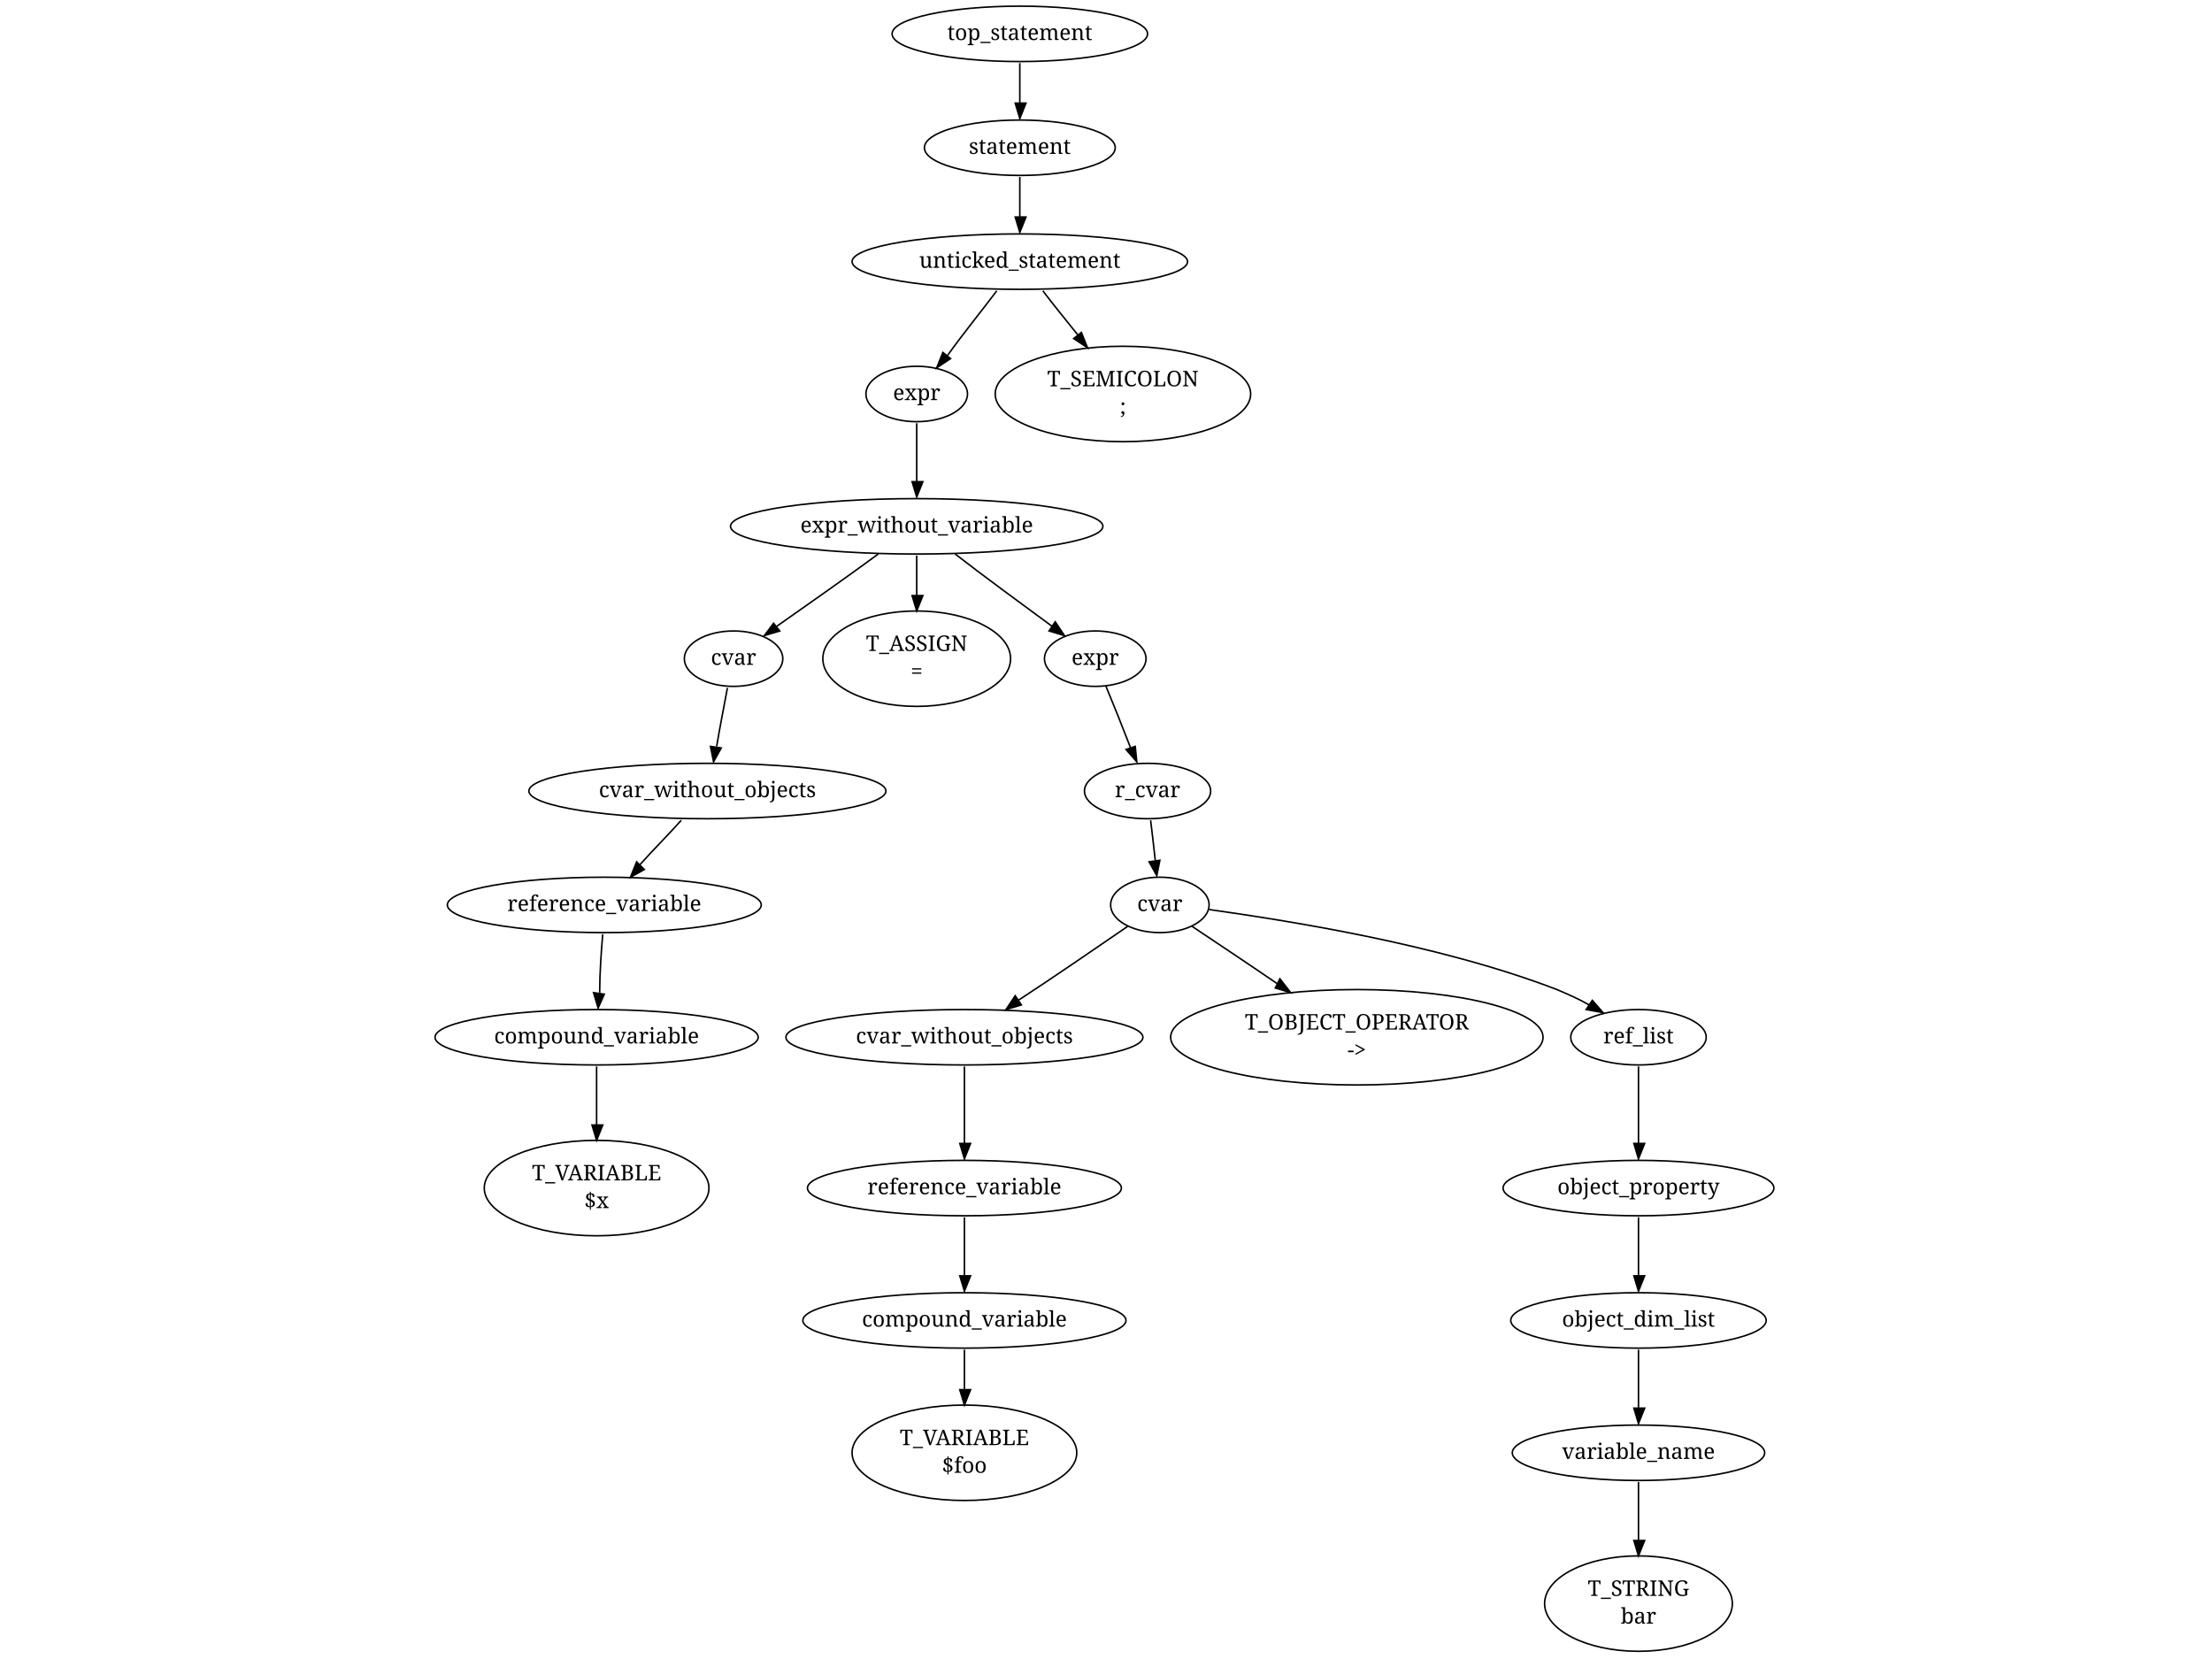
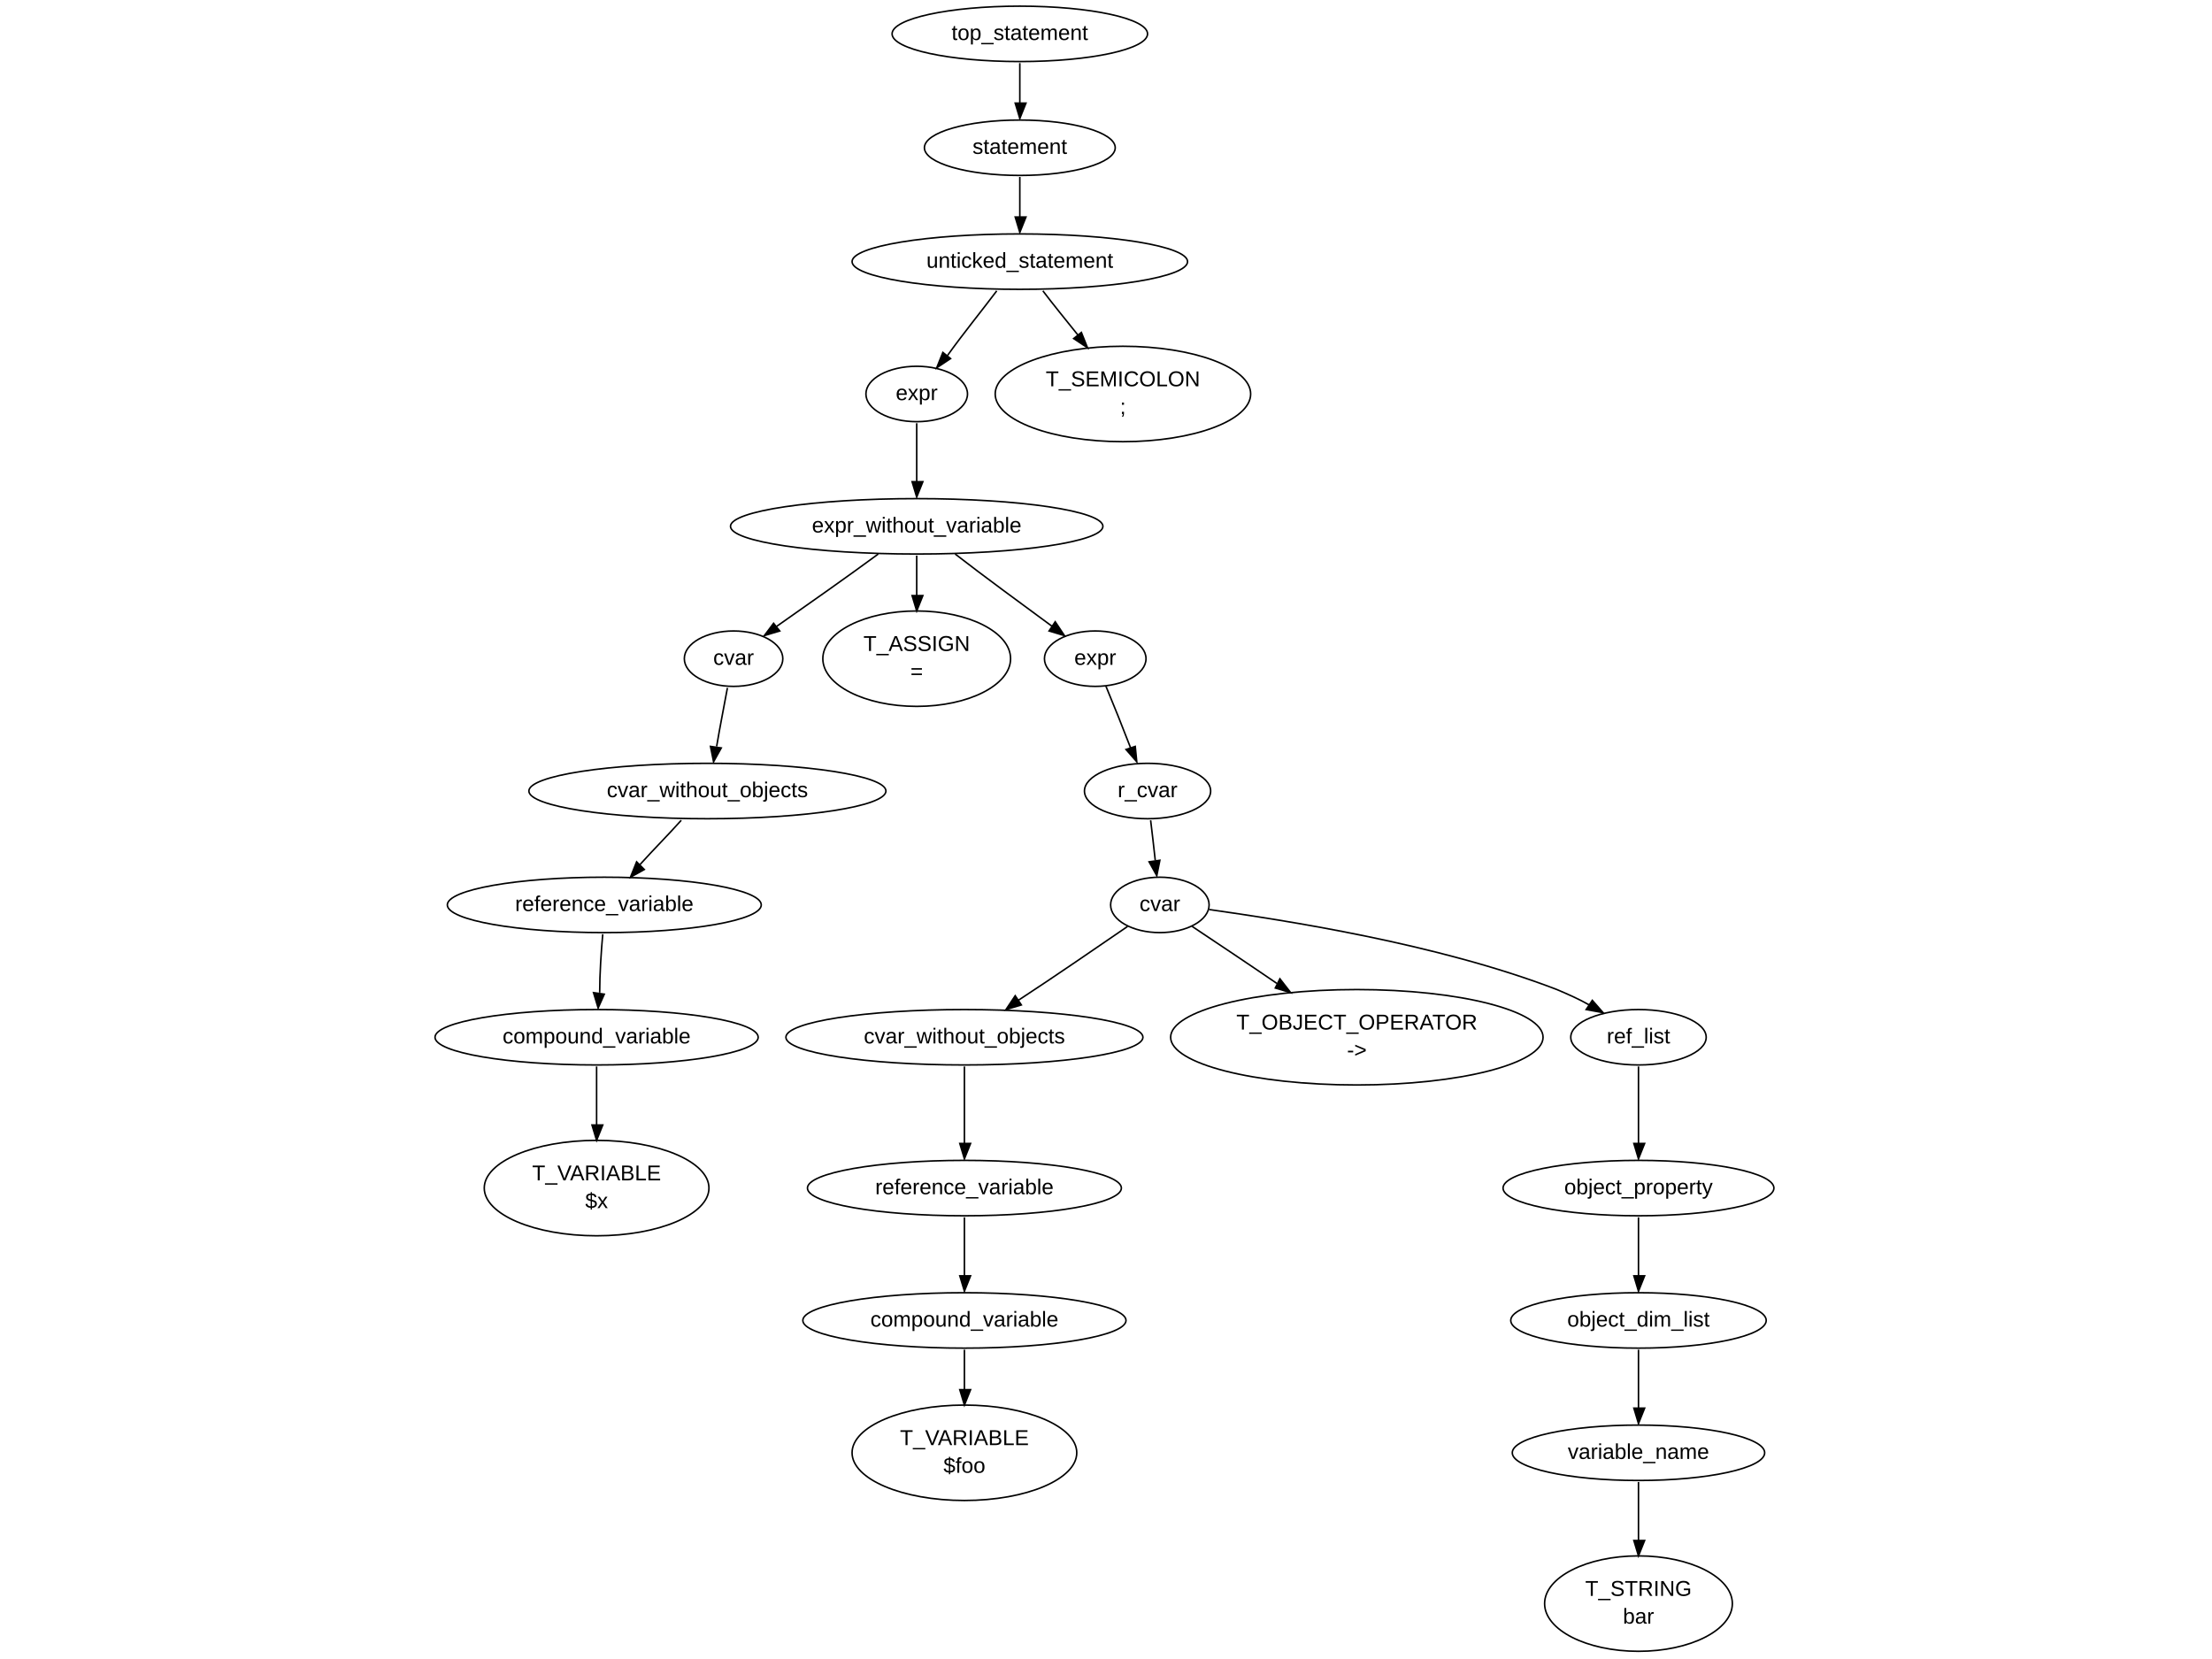
<svg xmlns="http://www.w3.org/2000/svg" height="600" viewBox="0 0 878 1078" width="800">
-   <g style="font-family:Dialog,serif;font-style:normal;font-weight:normal;font-size:12">
+   <g style="font-family:Arial,sans-serif;font-style:normal;font-weight:normal;font-size:12">
    <ellipse cx="383" cy="22" rx="83" ry="18" style="fill:none;stroke:rgb(0,0,0);fill-opacity:1.0" />
-     <text style="font-family:Dialog,serif;font-style:normal;font-weight:normal;font-size:14;fill:rgb(0,0,0)" text-anchor="middle" x="383" y="26">top_statement</text>
+     <text style="font-family:Arial,sans-serif;font-style:normal;font-weight:normal;font-size:14;fill:rgb(0,0,0)" text-anchor="middle" x="383" y="26">top_statement</text>
    <ellipse cx="383" cy="96" rx="62" ry="18" style="fill:none;stroke:rgb(0,0,0);fill-opacity:1.0" />
-     <text style="font-family:Dialog,serif;font-style:normal;font-weight:normal;font-size:14;fill:rgb(0,0,0)" text-anchor="middle" x="383" y="100">statement</text>
+     <text style="font-family:Arial,sans-serif;font-style:normal;font-weight:normal;font-size:14;fill:rgb(0,0,0)" text-anchor="middle" x="383" y="100">statement</text>
    <path d="M383 41C383 49 383 58 383 67" style="fill:none;stroke:rgb(0,0,0)" />
    <polygon points="387,67 383,77 380,67 387,67" style="fill:rgb(0,0,0);stroke:rgb(0,0,0);fill-opacity:1.0" />
    <ellipse cx="383" cy="170" rx="109" ry="18" style="fill:none;stroke:rgb(0,0,0);fill-opacity:1.0" />
-     <text style="font-family:Dialog,serif;font-style:normal;font-weight:normal;font-size:14;fill:rgb(0,0,0)" text-anchor="middle" x="383" y="174">unticked_statement</text>
+     <text style="font-family:Arial,sans-serif;font-style:normal;font-weight:normal;font-size:14;fill:rgb(0,0,0)" text-anchor="middle" x="383" y="174">unticked_statement</text>
    <path d="M383 115C383 123 383 132 383 141" style="fill:none;stroke:rgb(0,0,0)" />
    <polygon points="387,141 383,151 380,141 387,141" style="fill:rgb(0,0,0);stroke:rgb(0,0,0);fill-opacity:1.0" />
    <ellipse cx="316" cy="256" rx="33" ry="18" style="fill:none;stroke:rgb(0,0,0);fill-opacity:1.0" />
-     <text style="font-family:Dialog,serif;font-style:normal;font-weight:normal;font-size:14;fill:rgb(0,0,0)" text-anchor="middle" x="316" y="260">expr</text>
+     <text style="font-family:Arial,sans-serif;font-style:normal;font-weight:normal;font-size:14;fill:rgb(0,0,0)" text-anchor="middle" x="316" y="260">expr</text>
    <path d="M368 189C359 201 346 217 336 231" style="fill:none;stroke:rgb(0,0,0)" />
    <polygon points="338,233 329,239 333,229 338,233" style="fill:rgb(0,0,0);stroke:rgb(0,0,0);fill-opacity:1.0" />
    <ellipse cx="450" cy="256" rx="83" ry="31" style="fill:none;stroke:rgb(0,0,0);fill-opacity:1.0" />
-     <text style="font-family:Dialog,serif;font-style:normal;font-weight:normal;font-size:14;fill:rgb(0,0,0)" text-anchor="middle" x="450" y="251">T_SEMICOLON</text>
-     <text style="font-family:Dialog,serif;font-style:normal;font-weight:normal;font-size:14;fill:rgb(0,0,0)" text-anchor="middle" x="450" y="269">;</text>
+     <text style="font-family:Arial,sans-serif;font-style:normal;font-weight:normal;font-size:14;fill:rgb(0,0,0)" text-anchor="middle" x="450" y="251">T_SEMICOLON</text>
+     <text style="font-family:Arial,sans-serif;font-style:normal;font-weight:normal;font-size:14;fill:rgb(0,0,0)" text-anchor="middle" x="450" y="269">;</text>
    <path d="M398 189C404 197 413 208 421 218" style="fill:none;stroke:rgb(0,0,0)" />
    <polygon points="423,216 427,226 418,220 423,216" style="fill:rgb(0,0,0);stroke:rgb(0,0,0);fill-opacity:1.0" />
    <ellipse cx="316" cy="342" rx="121" ry="18" style="fill:none;stroke:rgb(0,0,0);fill-opacity:1.0" />
-     <text style="font-family:Dialog,serif;font-style:normal;font-weight:normal;font-size:14;fill:rgb(0,0,0)" text-anchor="middle" x="316" y="346">expr_without_variable</text>
+     <text style="font-family:Arial,sans-serif;font-style:normal;font-weight:normal;font-size:14;fill:rgb(0,0,0)" text-anchor="middle" x="316" y="346">expr_without_variable</text>
    <path d="M316 275C316 286 316 301 316 313" style="fill:none;stroke:rgb(0,0,0)" />
    <polygon points="320,313 316,323 313,313 320,313" style="fill:rgb(0,0,0);stroke:rgb(0,0,0);fill-opacity:1.0" />
    <ellipse cx="197" cy="428" rx="32" ry="18" style="fill:none;stroke:rgb(0,0,0);fill-opacity:1.0" />
-     <text style="font-family:Dialog,serif;font-style:normal;font-weight:normal;font-size:14;fill:rgb(0,0,0)" text-anchor="middle" x="197" y="432">cvar</text>
+     <text style="font-family:Arial,sans-serif;font-style:normal;font-weight:normal;font-size:14;fill:rgb(0,0,0)" text-anchor="middle" x="197" y="432">cvar</text>
    <path d="M291 360C272 374 245 393 225 407" style="fill:none;stroke:rgb(0,0,0)" />
    <polygon points="227,410 217,413 223,405 227,410" style="fill:rgb(0,0,0);stroke:rgb(0,0,0);fill-opacity:1.0" />
    <ellipse cx="316" cy="428" rx="61" ry="31" style="fill:none;stroke:rgb(0,0,0);fill-opacity:1.0" />
-     <text style="font-family:Dialog,serif;font-style:normal;font-weight:normal;font-size:14;fill:rgb(0,0,0)" text-anchor="middle" x="316" y="423">T_ASSIGN</text>
-     <text style="font-family:Dialog,serif;font-style:normal;font-weight:normal;font-size:14;fill:rgb(0,0,0)" text-anchor="middle" x="316" y="441">=</text>
+     <text style="font-family:Arial,sans-serif;font-style:normal;font-weight:normal;font-size:14;fill:rgb(0,0,0)" text-anchor="middle" x="316" y="423">T_ASSIGN</text>
+     <text style="font-family:Arial,sans-serif;font-style:normal;font-weight:normal;font-size:14;fill:rgb(0,0,0)" text-anchor="middle" x="316" y="441">=</text>
    <path d="M316 361C316 368 316 378 316 387" style="fill:none;stroke:rgb(0,0,0)" />
    <polygon points="320,387 316,397 313,387 320,387" style="fill:rgb(0,0,0);stroke:rgb(0,0,0);fill-opacity:1.0" />
    <ellipse cx="432" cy="428" rx="33" ry="18" style="fill:none;stroke:rgb(0,0,0);fill-opacity:1.0" />
-     <text style="font-family:Dialog,serif;font-style:normal;font-weight:normal;font-size:14;fill:rgb(0,0,0)" text-anchor="middle" x="432" y="432">expr</text>
+     <text style="font-family:Arial,sans-serif;font-style:normal;font-weight:normal;font-size:14;fill:rgb(0,0,0)" text-anchor="middle" x="432" y="432">expr</text>
    <path d="M341 360C359 374 385 393 404 407" style="fill:none;stroke:rgb(0,0,0)" />
    <polygon points="406,404 412,413 402,410 406,404" style="fill:rgb(0,0,0);stroke:rgb(0,0,0);fill-opacity:1.0" />
    <ellipse cx="180" cy="514" rx="116" ry="18" style="fill:none;stroke:rgb(0,0,0);fill-opacity:1.0" />
-     <text style="font-family:Dialog,serif;font-style:normal;font-weight:normal;font-size:14;fill:rgb(0,0,0)" text-anchor="middle" x="180" y="518">cvar_without_objects</text>
+     <text style="font-family:Arial,sans-serif;font-style:normal;font-weight:normal;font-size:14;fill:rgb(0,0,0)" text-anchor="middle" x="180" y="518">cvar_without_objects</text>
    <path d="M193 447C191 458 188 473 186 485" style="fill:none;stroke:rgb(0,0,0)" />
    <polygon points="189,486 184,495 182,485 189,486" style="fill:rgb(0,0,0);stroke:rgb(0,0,0);fill-opacity:1.0" />
    <ellipse cx="113" cy="588" rx="102" ry="18" style="fill:none;stroke:rgb(0,0,0);fill-opacity:1.0" />
-     <text style="font-family:Dialog,serif;font-style:normal;font-weight:normal;font-size:14;fill:rgb(0,0,0)" text-anchor="middle" x="113" y="592">reference_variable</text>
+     <text style="font-family:Arial,sans-serif;font-style:normal;font-weight:normal;font-size:14;fill:rgb(0,0,0)" text-anchor="middle" x="113" y="592">reference_variable</text>
    <path d="M163 533C155 542 145 552 136 562" style="fill:none;stroke:rgb(0,0,0)" />
    <polygon points="139,565 130,570 134,560 139,565" style="fill:rgb(0,0,0);stroke:rgb(0,0,0);fill-opacity:1.0" />
    <ellipse cx="108" cy="674" rx="105" ry="18" style="fill:none;stroke:rgb(0,0,0);fill-opacity:1.0" />
-     <text style="font-family:Dialog,serif;font-style:normal;font-weight:normal;font-size:14;fill:rgb(0,0,0)" text-anchor="middle" x="108" y="678">compound_variable</text>
+     <text style="font-family:Arial,sans-serif;font-style:normal;font-weight:normal;font-size:14;fill:rgb(0,0,0)" text-anchor="middle" x="108" y="678">compound_variable</text>
    <path d="M112 607C111 618 110 633 110 645" style="fill:none;stroke:rgb(0,0,0)" />
    <polygon points="113,646 109,655 106,645 113,646" style="fill:rgb(0,0,0);stroke:rgb(0,0,0);fill-opacity:1.0" />
    <ellipse cx="108" cy="772" rx="73" ry="31" style="fill:none;stroke:rgb(0,0,0);fill-opacity:1.0" />
-     <text style="font-family:Dialog,serif;font-style:normal;font-weight:normal;font-size:14;fill:rgb(0,0,0)" text-anchor="middle" x="108" y="767">T_VARIABLE</text>
-     <text style="font-family:Dialog,serif;font-style:normal;font-weight:normal;font-size:14;fill:rgb(0,0,0)" text-anchor="middle" x="108" y="785">$x</text>
+     <text style="font-family:Arial,sans-serif;font-style:normal;font-weight:normal;font-size:14;fill:rgb(0,0,0)" text-anchor="middle" x="108" y="767">T_VARIABLE</text>
+     <text style="font-family:Arial,sans-serif;font-style:normal;font-weight:normal;font-size:14;fill:rgb(0,0,0)" text-anchor="middle" x="108" y="785">$x</text>
    <path d="M108 693C108 704 108 717 108 731" style="fill:none;stroke:rgb(0,0,0)" />
    <polygon points="112,731 108,741 105,731 112,731" style="fill:rgb(0,0,0);stroke:rgb(0,0,0);fill-opacity:1.0" />
    <ellipse cx="466" cy="514" rx="41" ry="18" style="fill:none;stroke:rgb(0,0,0);fill-opacity:1.0" />
-     <text style="font-family:Dialog,serif;font-style:normal;font-weight:normal;font-size:14;fill:rgb(0,0,0)" text-anchor="middle" x="466" y="518">r_cvar</text>
+     <text style="font-family:Arial,sans-serif;font-style:normal;font-weight:normal;font-size:14;fill:rgb(0,0,0)" text-anchor="middle" x="466" y="518">r_cvar</text>
    <path d="M439 446C444 458 450 473 455 486" style="fill:none;stroke:rgb(0,0,0)" />
    <polygon points="458,485 459,495 452,487 458,485" style="fill:rgb(0,0,0);stroke:rgb(0,0,0);fill-opacity:1.0" />
    <ellipse cx="474" cy="588" rx="32" ry="18" style="fill:none;stroke:rgb(0,0,0);fill-opacity:1.0" />
-     <text style="font-family:Dialog,serif;font-style:normal;font-weight:normal;font-size:14;fill:rgb(0,0,0)" text-anchor="middle" x="474" y="592">cvar</text>
+     <text style="font-family:Arial,sans-serif;font-style:normal;font-weight:normal;font-size:14;fill:rgb(0,0,0)" text-anchor="middle" x="474" y="592">cvar</text>
    <path d="M468 533C469 541 470 550 471 559" style="fill:none;stroke:rgb(0,0,0)" />
    <polygon points="474,559 472,569 467,560 474,559" style="fill:rgb(0,0,0);stroke:rgb(0,0,0);fill-opacity:1.0" />
    <ellipse cx="347" cy="674" rx="116" ry="18" style="fill:none;stroke:rgb(0,0,0);fill-opacity:1.0" />
-     <text style="font-family:Dialog,serif;font-style:normal;font-weight:normal;font-size:14;fill:rgb(0,0,0)" text-anchor="middle" x="347" y="678">cvar_without_objects</text>
+     <text style="font-family:Arial,sans-serif;font-style:normal;font-weight:normal;font-size:14;fill:rgb(0,0,0)" text-anchor="middle" x="347" y="678">cvar_without_objects</text>
    <path d="M453 602C434 615 405 635 382 650" style="fill:none;stroke:rgb(0,0,0)" />
    <polygon points="384,653 374,656 380,647 384,653" style="fill:rgb(0,0,0);stroke:rgb(0,0,0);fill-opacity:1.0" />
    <ellipse cx="602" cy="674" rx="121" ry="31" style="fill:none;stroke:rgb(0,0,0);fill-opacity:1.0" />
-     <text style="font-family:Dialog,serif;font-style:normal;font-weight:normal;font-size:14;fill:rgb(0,0,0)" text-anchor="middle" x="602" y="669">T_OBJECT_OPERATOR</text>
-     <text style="font-family:Dialog,serif;font-style:normal;font-weight:normal;font-size:14;fill:rgb(0,0,0)" text-anchor="middle" x="602" y="687">-&gt;</text>
+     <text style="font-family:Arial,sans-serif;font-style:normal;font-weight:normal;font-size:14;fill:rgb(0,0,0)" text-anchor="middle" x="602" y="669">T_OBJECT_OPERATOR</text>
+     <text style="font-family:Arial,sans-serif;font-style:normal;font-weight:normal;font-size:14;fill:rgb(0,0,0)" text-anchor="middle" x="602" y="687">-&gt;</text>
    <path d="M495 602C510 612 531 626 550 639" style="fill:none;stroke:rgb(0,0,0)" />
    <polygon points="552,636 559,645 549,642 552,636" style="fill:rgb(0,0,0);stroke:rgb(0,0,0);fill-opacity:1.0" />
    <ellipse cx="785" cy="674" rx="44" ry="18" style="fill:none;stroke:rgb(0,0,0);fill-opacity:1.0" />
-     <text style="font-family:Dialog,serif;font-style:normal;font-weight:normal;font-size:14;fill:rgb(0,0,0)" text-anchor="middle" x="785" y="678">ref_list</text>
+     <text style="font-family:Arial,sans-serif;font-style:normal;font-weight:normal;font-size:14;fill:rgb(0,0,0)" text-anchor="middle" x="785" y="678">ref_list</text>
    <path d="M506 591C555 598 654 613 732 643 739 646 746 649 753 653" style="fill:none;stroke:rgb(0,0,0)" />
    <polygon points="755,650 762,658 751,656 755,650" style="fill:rgb(0,0,0);stroke:rgb(0,0,0);fill-opacity:1.0" />
    <ellipse cx="347" cy="772" rx="102" ry="18" style="fill:none;stroke:rgb(0,0,0);fill-opacity:1.0" />
-     <text style="font-family:Dialog,serif;font-style:normal;font-weight:normal;font-size:14;fill:rgb(0,0,0)" text-anchor="middle" x="347" y="776">reference_variable</text>
+     <text style="font-family:Arial,sans-serif;font-style:normal;font-weight:normal;font-size:14;fill:rgb(0,0,0)" text-anchor="middle" x="347" y="776">reference_variable</text>
    <path d="M347 693C347 707 347 727 347 743" style="fill:none;stroke:rgb(0,0,0)" />
    <polygon points="351,743 347,753 344,743 351,743" style="fill:rgb(0,0,0);stroke:rgb(0,0,0);fill-opacity:1.0" />
    <ellipse cx="347" cy="858" rx="105" ry="18" style="fill:none;stroke:rgb(0,0,0);fill-opacity:1.0" />
-     <text style="font-family:Dialog,serif;font-style:normal;font-weight:normal;font-size:14;fill:rgb(0,0,0)" text-anchor="middle" x="347" y="862">compound_variable</text>
+     <text style="font-family:Arial,sans-serif;font-style:normal;font-weight:normal;font-size:14;fill:rgb(0,0,0)" text-anchor="middle" x="347" y="862">compound_variable</text>
    <path d="M347 791C347 802 347 817 347 829" style="fill:none;stroke:rgb(0,0,0)" />
    <polygon points="351,829 347,839 344,829 351,829" style="fill:rgb(0,0,0);stroke:rgb(0,0,0);fill-opacity:1.0" />
    <ellipse cx="347" cy="944" rx="73" ry="31" style="fill:none;stroke:rgb(0,0,0);fill-opacity:1.0" />
-     <text style="font-family:Dialog,serif;font-style:normal;font-weight:normal;font-size:14;fill:rgb(0,0,0)" text-anchor="middle" x="347" y="939">T_VARIABLE</text>
-     <text style="font-family:Dialog,serif;font-style:normal;font-weight:normal;font-size:14;fill:rgb(0,0,0)" text-anchor="middle" x="347" y="957">$foo</text>
+     <text style="font-family:Arial,sans-serif;font-style:normal;font-weight:normal;font-size:14;fill:rgb(0,0,0)" text-anchor="middle" x="347" y="939">T_VARIABLE</text>
+     <text style="font-family:Arial,sans-serif;font-style:normal;font-weight:normal;font-size:14;fill:rgb(0,0,0)" text-anchor="middle" x="347" y="957">$foo</text>
    <path d="M347 877C347 884 347 894 347 903" style="fill:none;stroke:rgb(0,0,0)" />
    <polygon points="351,903 347,913 344,903 351,903" style="fill:rgb(0,0,0);stroke:rgb(0,0,0);fill-opacity:1.0" />
    <ellipse cx="785" cy="772" rx="88" ry="18" style="fill:none;stroke:rgb(0,0,0);fill-opacity:1.0" />
-     <text style="font-family:Dialog,serif;font-style:normal;font-weight:normal;font-size:14;fill:rgb(0,0,0)" text-anchor="middle" x="785" y="776">object_property</text>
+     <text style="font-family:Arial,sans-serif;font-style:normal;font-weight:normal;font-size:14;fill:rgb(0,0,0)" text-anchor="middle" x="785" y="776">object_property</text>
    <path d="M785 693C785 707 785 727 785 743" style="fill:none;stroke:rgb(0,0,0)" />
    <polygon points="789,743 785,753 782,743 789,743" style="fill:rgb(0,0,0);stroke:rgb(0,0,0);fill-opacity:1.0" />
    <ellipse cx="785" cy="858" rx="83" ry="18" style="fill:none;stroke:rgb(0,0,0);fill-opacity:1.0" />
-     <text style="font-family:Dialog,serif;font-style:normal;font-weight:normal;font-size:14;fill:rgb(0,0,0)" text-anchor="middle" x="785" y="862">object_dim_list</text>
+     <text style="font-family:Arial,sans-serif;font-style:normal;font-weight:normal;font-size:14;fill:rgb(0,0,0)" text-anchor="middle" x="785" y="862">object_dim_list</text>
    <path d="M785 791C785 802 785 817 785 829" style="fill:none;stroke:rgb(0,0,0)" />
    <polygon points="789,829 785,839 782,829 789,829" style="fill:rgb(0,0,0);stroke:rgb(0,0,0);fill-opacity:1.0" />
    <ellipse cx="785" cy="944" rx="82" ry="18" style="fill:none;stroke:rgb(0,0,0);fill-opacity:1.0" />
-     <text style="font-family:Dialog,serif;font-style:normal;font-weight:normal;font-size:14;fill:rgb(0,0,0)" text-anchor="middle" x="785" y="948">variable_name</text>
+     <text style="font-family:Arial,sans-serif;font-style:normal;font-weight:normal;font-size:14;fill:rgb(0,0,0)" text-anchor="middle" x="785" y="948">variable_name</text>
    <path d="M785 877C785 888 785 903 785 915" style="fill:none;stroke:rgb(0,0,0)" />
    <polygon points="789,915 785,925 782,915 789,915" style="fill:rgb(0,0,0);stroke:rgb(0,0,0);fill-opacity:1.0" />
    <ellipse cx="785" cy="1042" rx="61" ry="31" style="fill:none;stroke:rgb(0,0,0);fill-opacity:1.0" />
-     <text style="font-family:Dialog,serif;font-style:normal;font-weight:normal;font-size:14;fill:rgb(0,0,0)" text-anchor="middle" x="785" y="1037">T_STRING</text>
-     <text style="font-family:Dialog,serif;font-style:normal;font-weight:normal;font-size:14;fill:rgb(0,0,0)" text-anchor="middle" x="785" y="1055">bar</text>
+     <text style="font-family:Arial,sans-serif;font-style:normal;font-weight:normal;font-size:14;fill:rgb(0,0,0)" text-anchor="middle" x="785" y="1037">T_STRING</text>
+     <text style="font-family:Arial,sans-serif;font-style:normal;font-weight:normal;font-size:14;fill:rgb(0,0,0)" text-anchor="middle" x="785" y="1055">bar</text>
    <path d="M785 963C785 974 785 987 785 1001" style="fill:none;stroke:rgb(0,0,0)" />
    <polygon points="789,1001 785,1011 782,1001 789,1001" style="fill:rgb(0,0,0);stroke:rgb(0,0,0);fill-opacity:1.0" />
  </g>
</svg>
